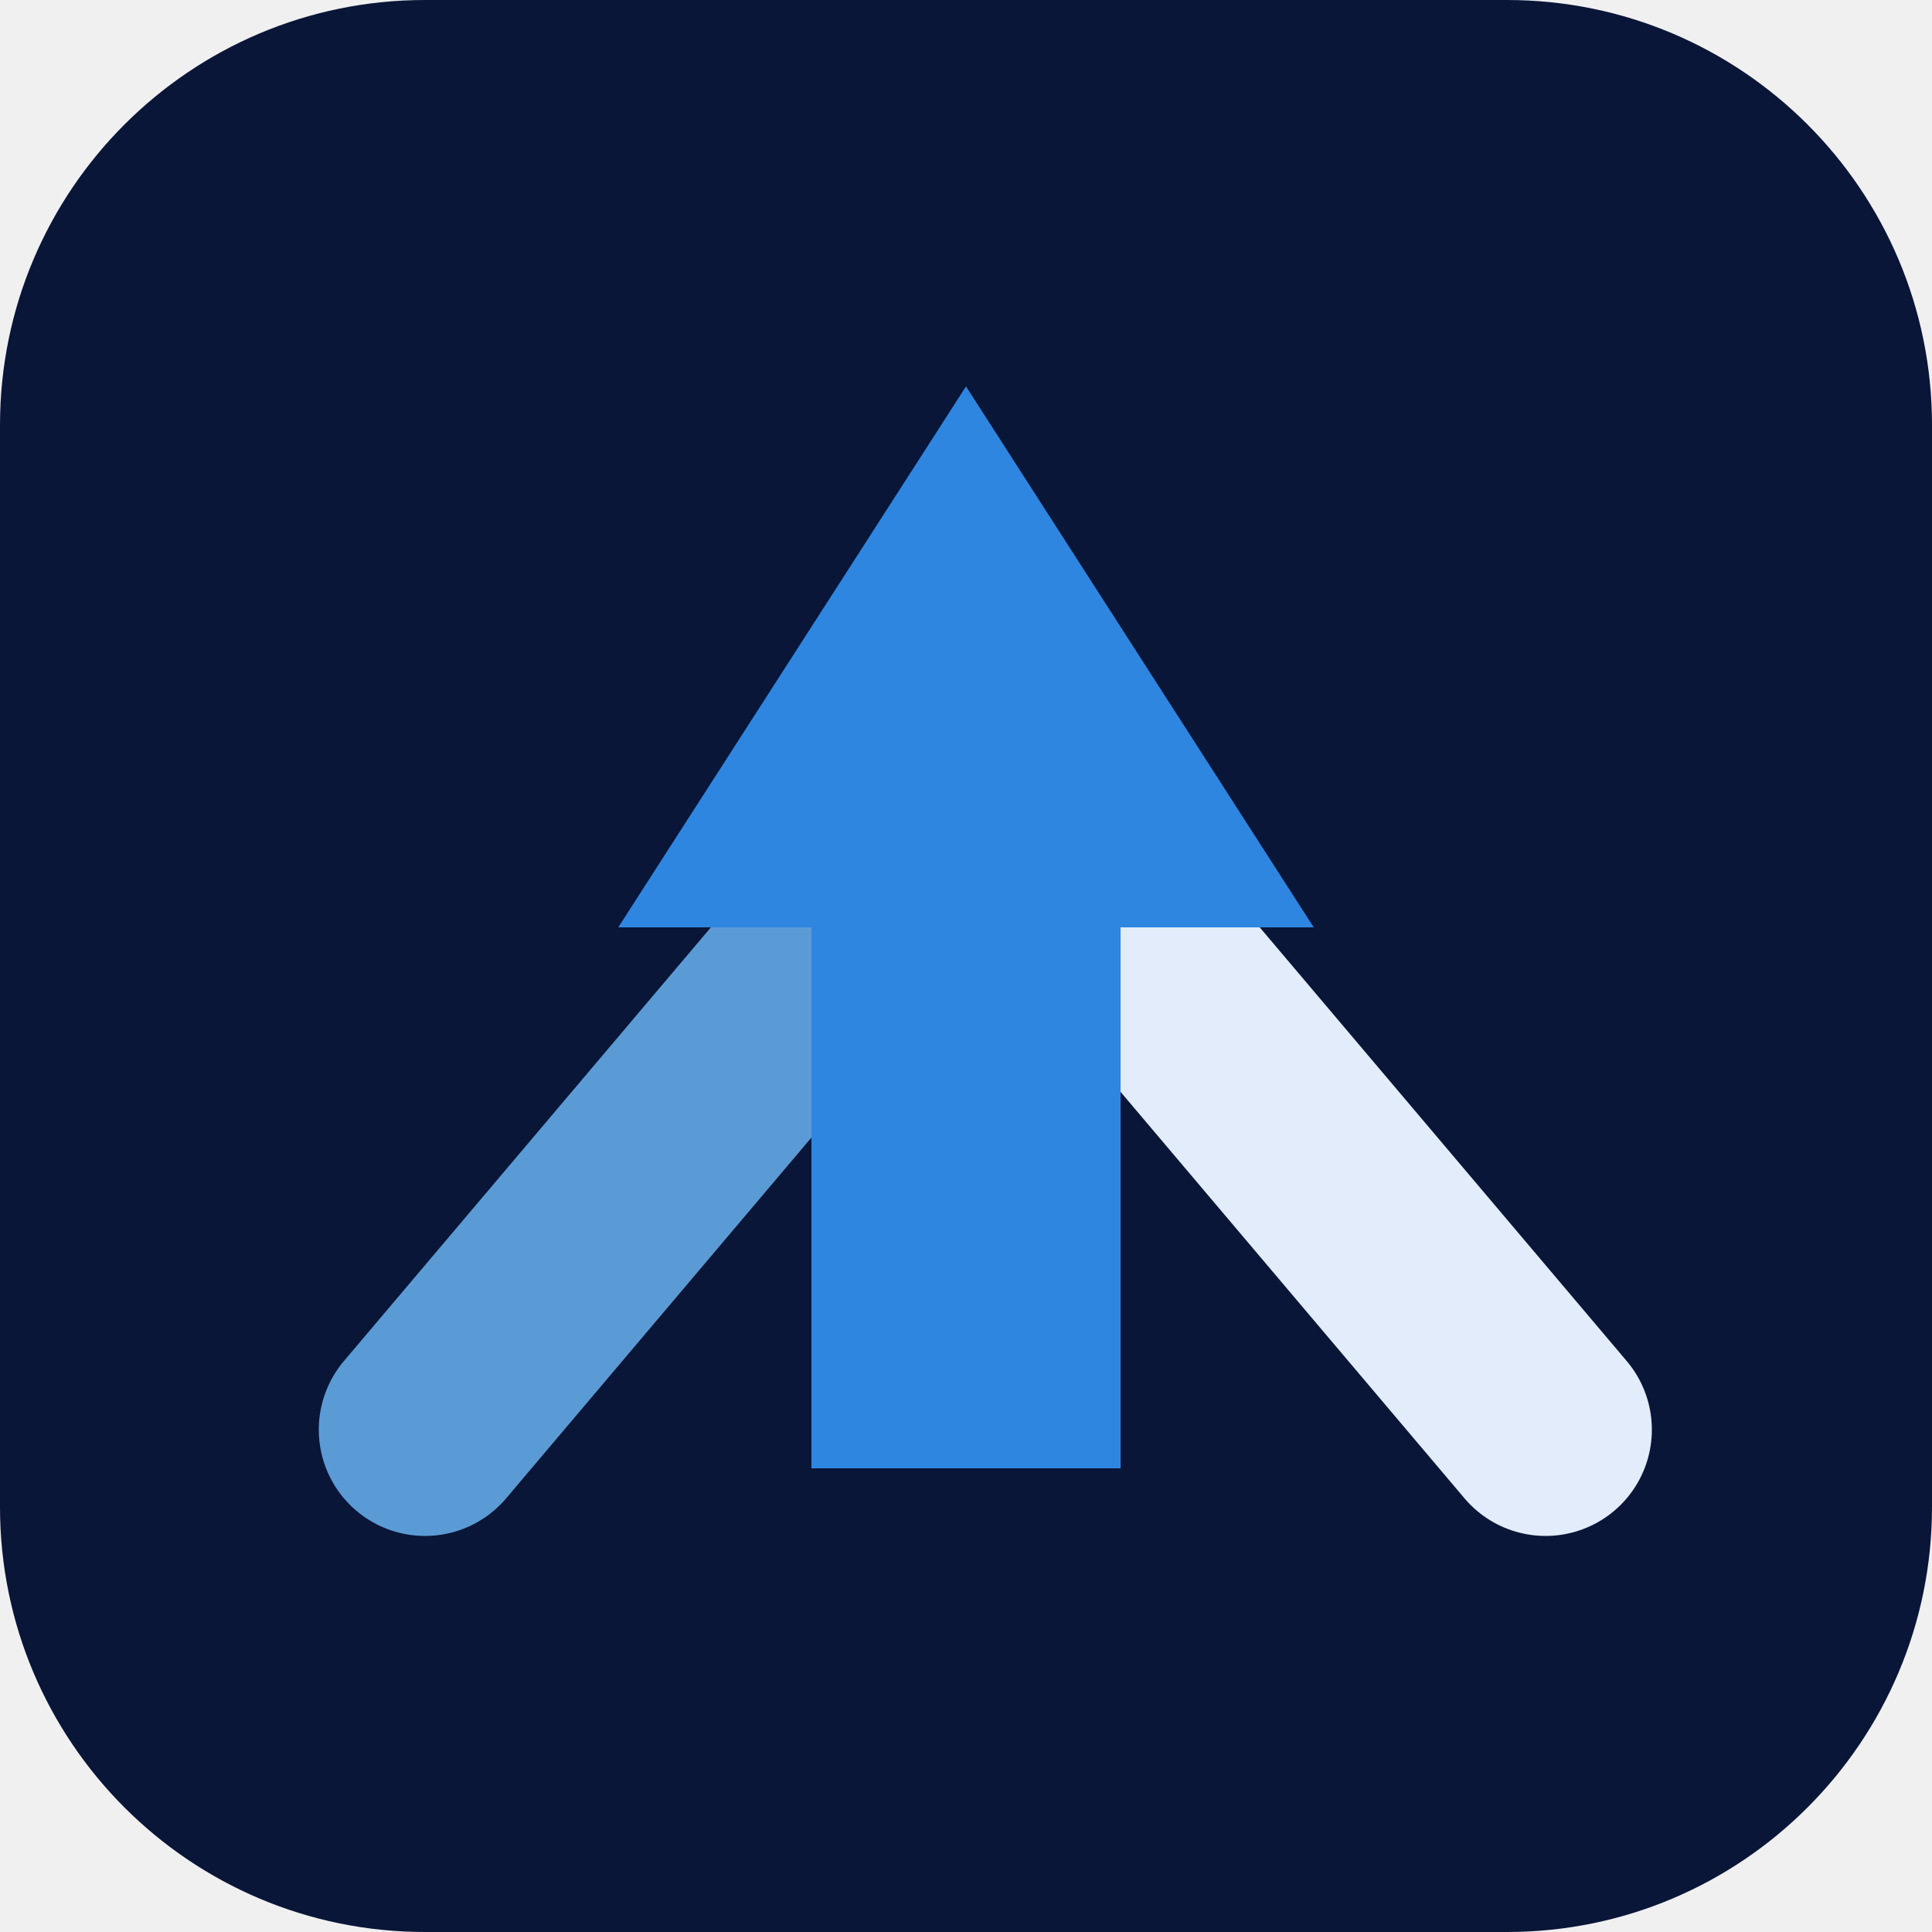
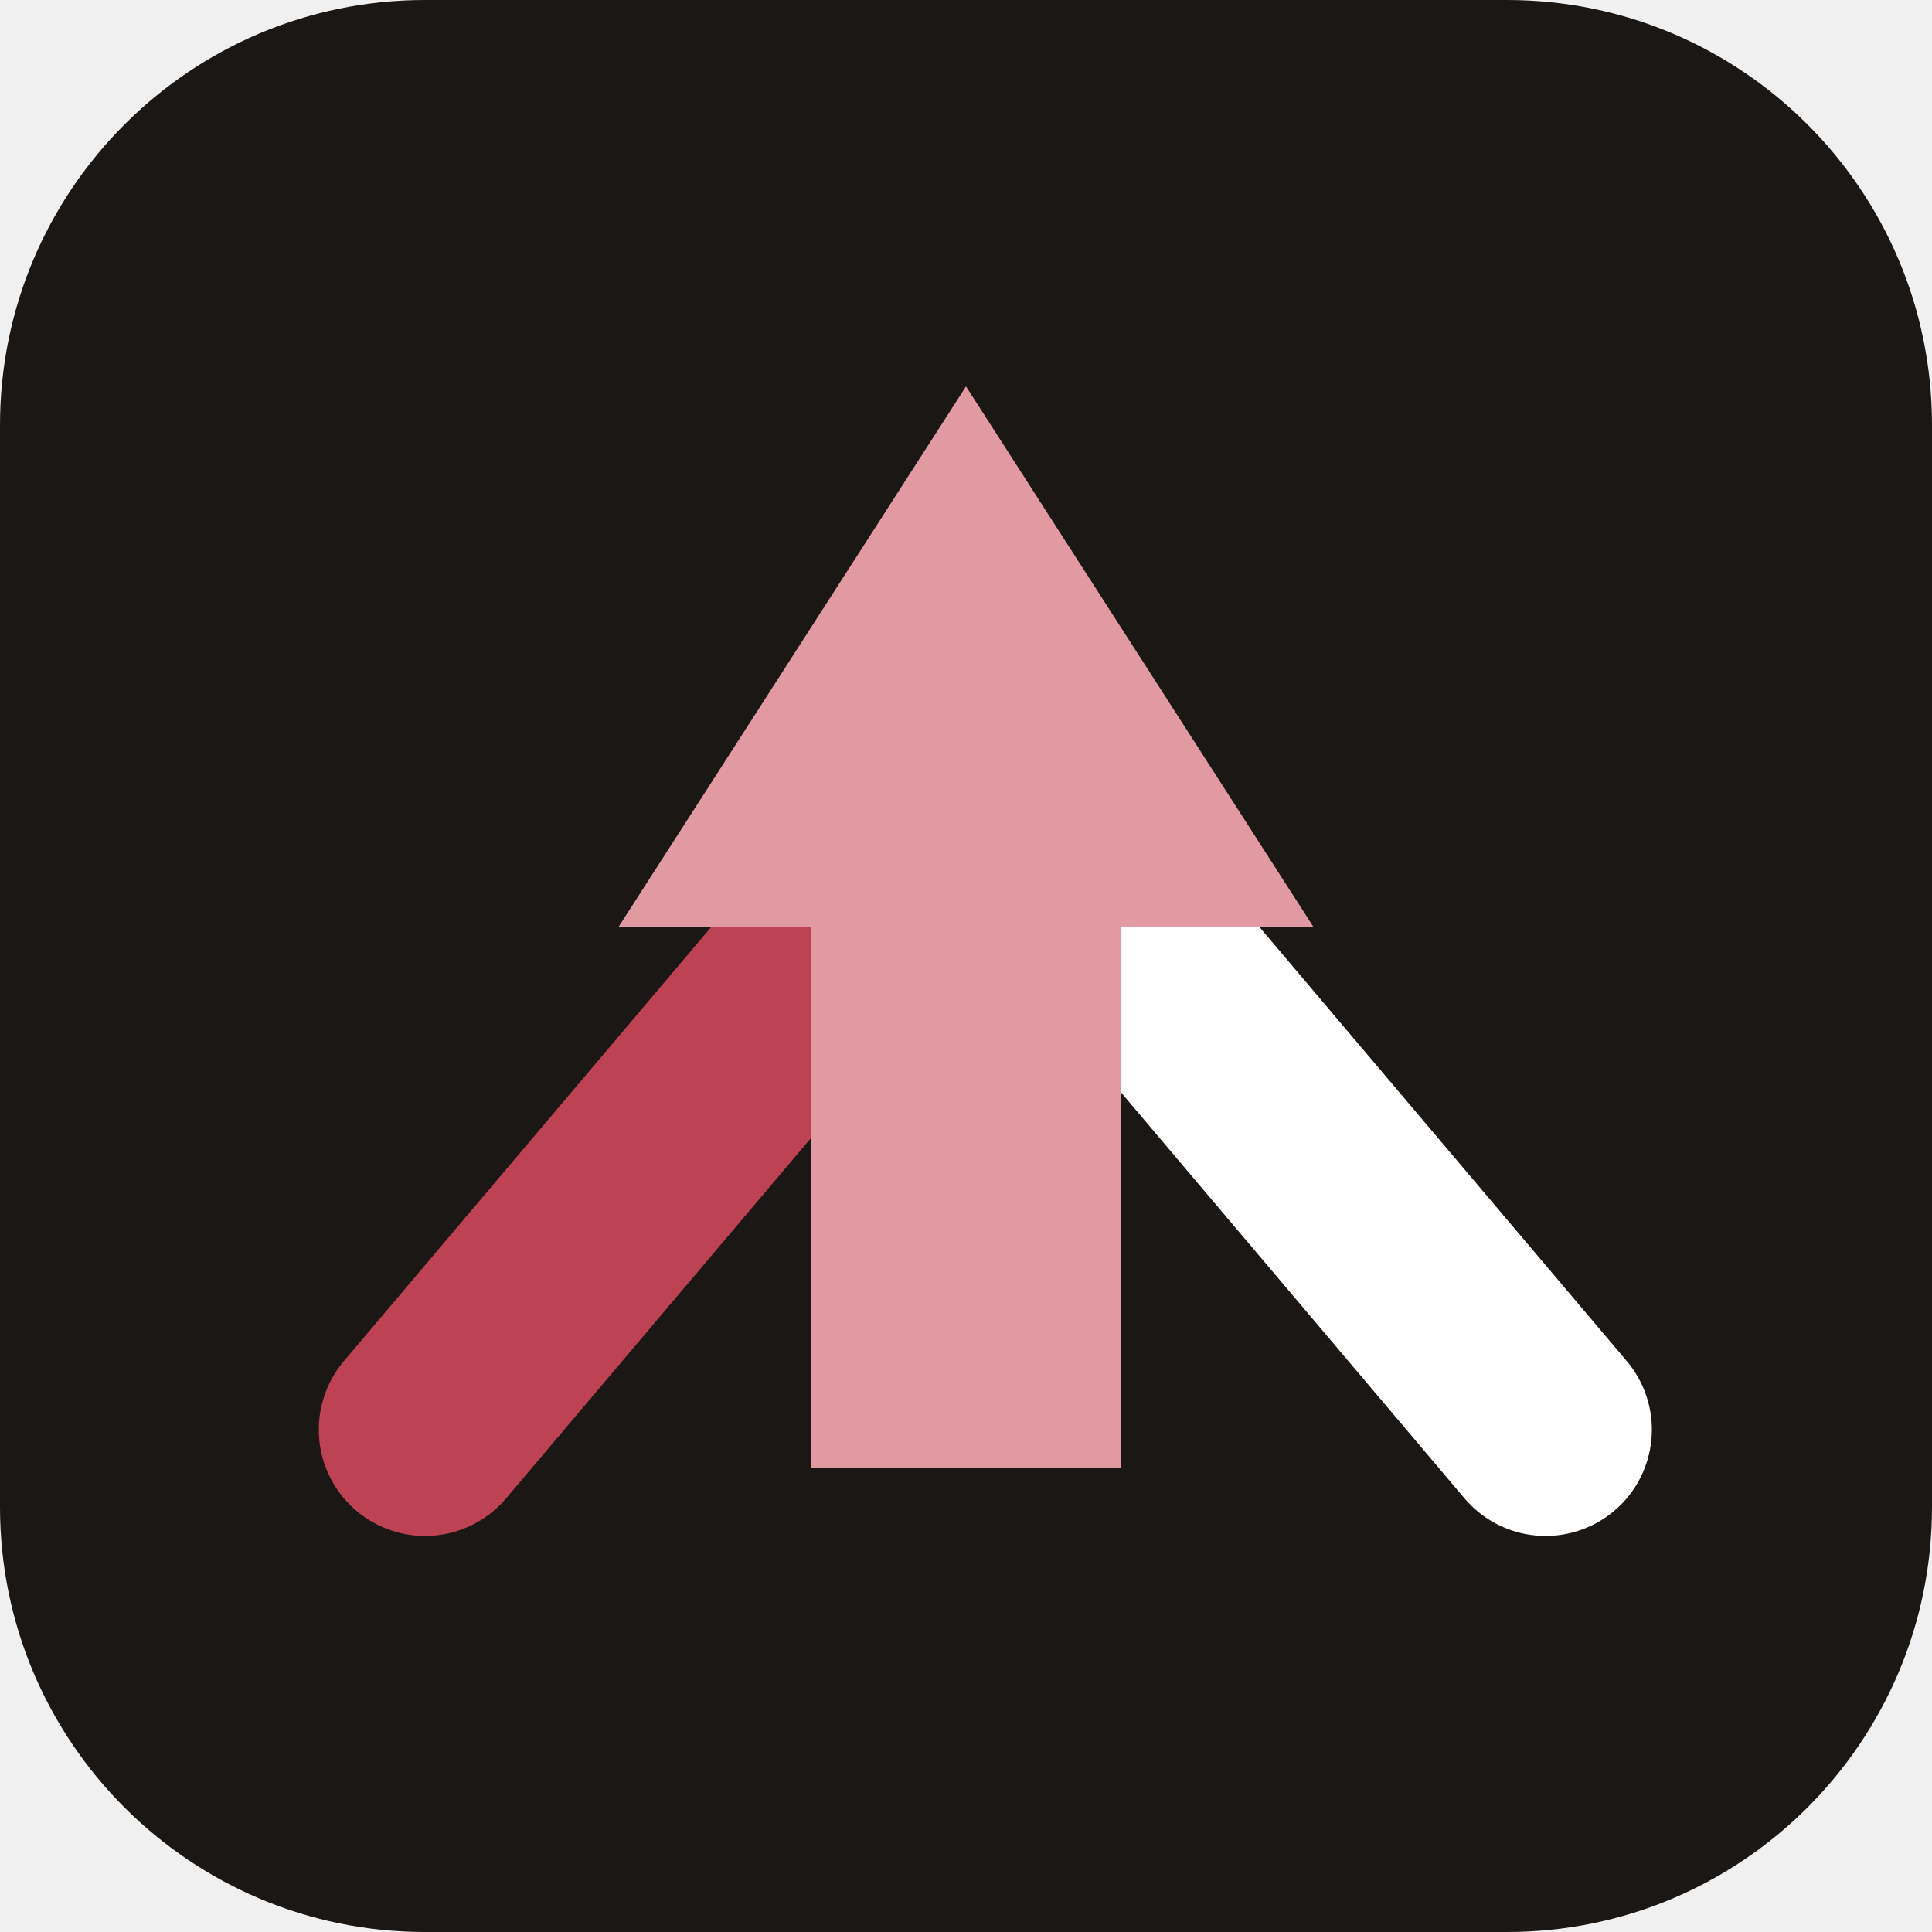
<svg xmlns="http://www.w3.org/2000/svg" viewBox="0 0 100 100">
-   <rect width="100" height="100" rx="22" fill="#0A1638" />
-   <path d="M22 74 L44 48" stroke="#5B9BD5" stroke-width="11" stroke-linecap="round" />
-   <path d="M58 48 L80 74" stroke="#E2ECFA" stroke-width="11" stroke-linecap="round" />
-   <path d="M50 20 L68 48 H58 V76 H42 V48 H32 Z" fill="#2E86E0" />
+   <rect width="100" height="100" rx="22" fill="#1A1714" />
+   <path d="M22 74 L44 48" stroke="#BD4253" stroke-width="11" stroke-linecap="round" />
+   <path d="M58 48 L80 74" stroke="#FFFFFF" stroke-width="11" stroke-linecap="round" />
+   <path d="M50 20 L68 48 H58 V76 H42 V48 H32 Z" fill="#E199A2" />
</svg>
